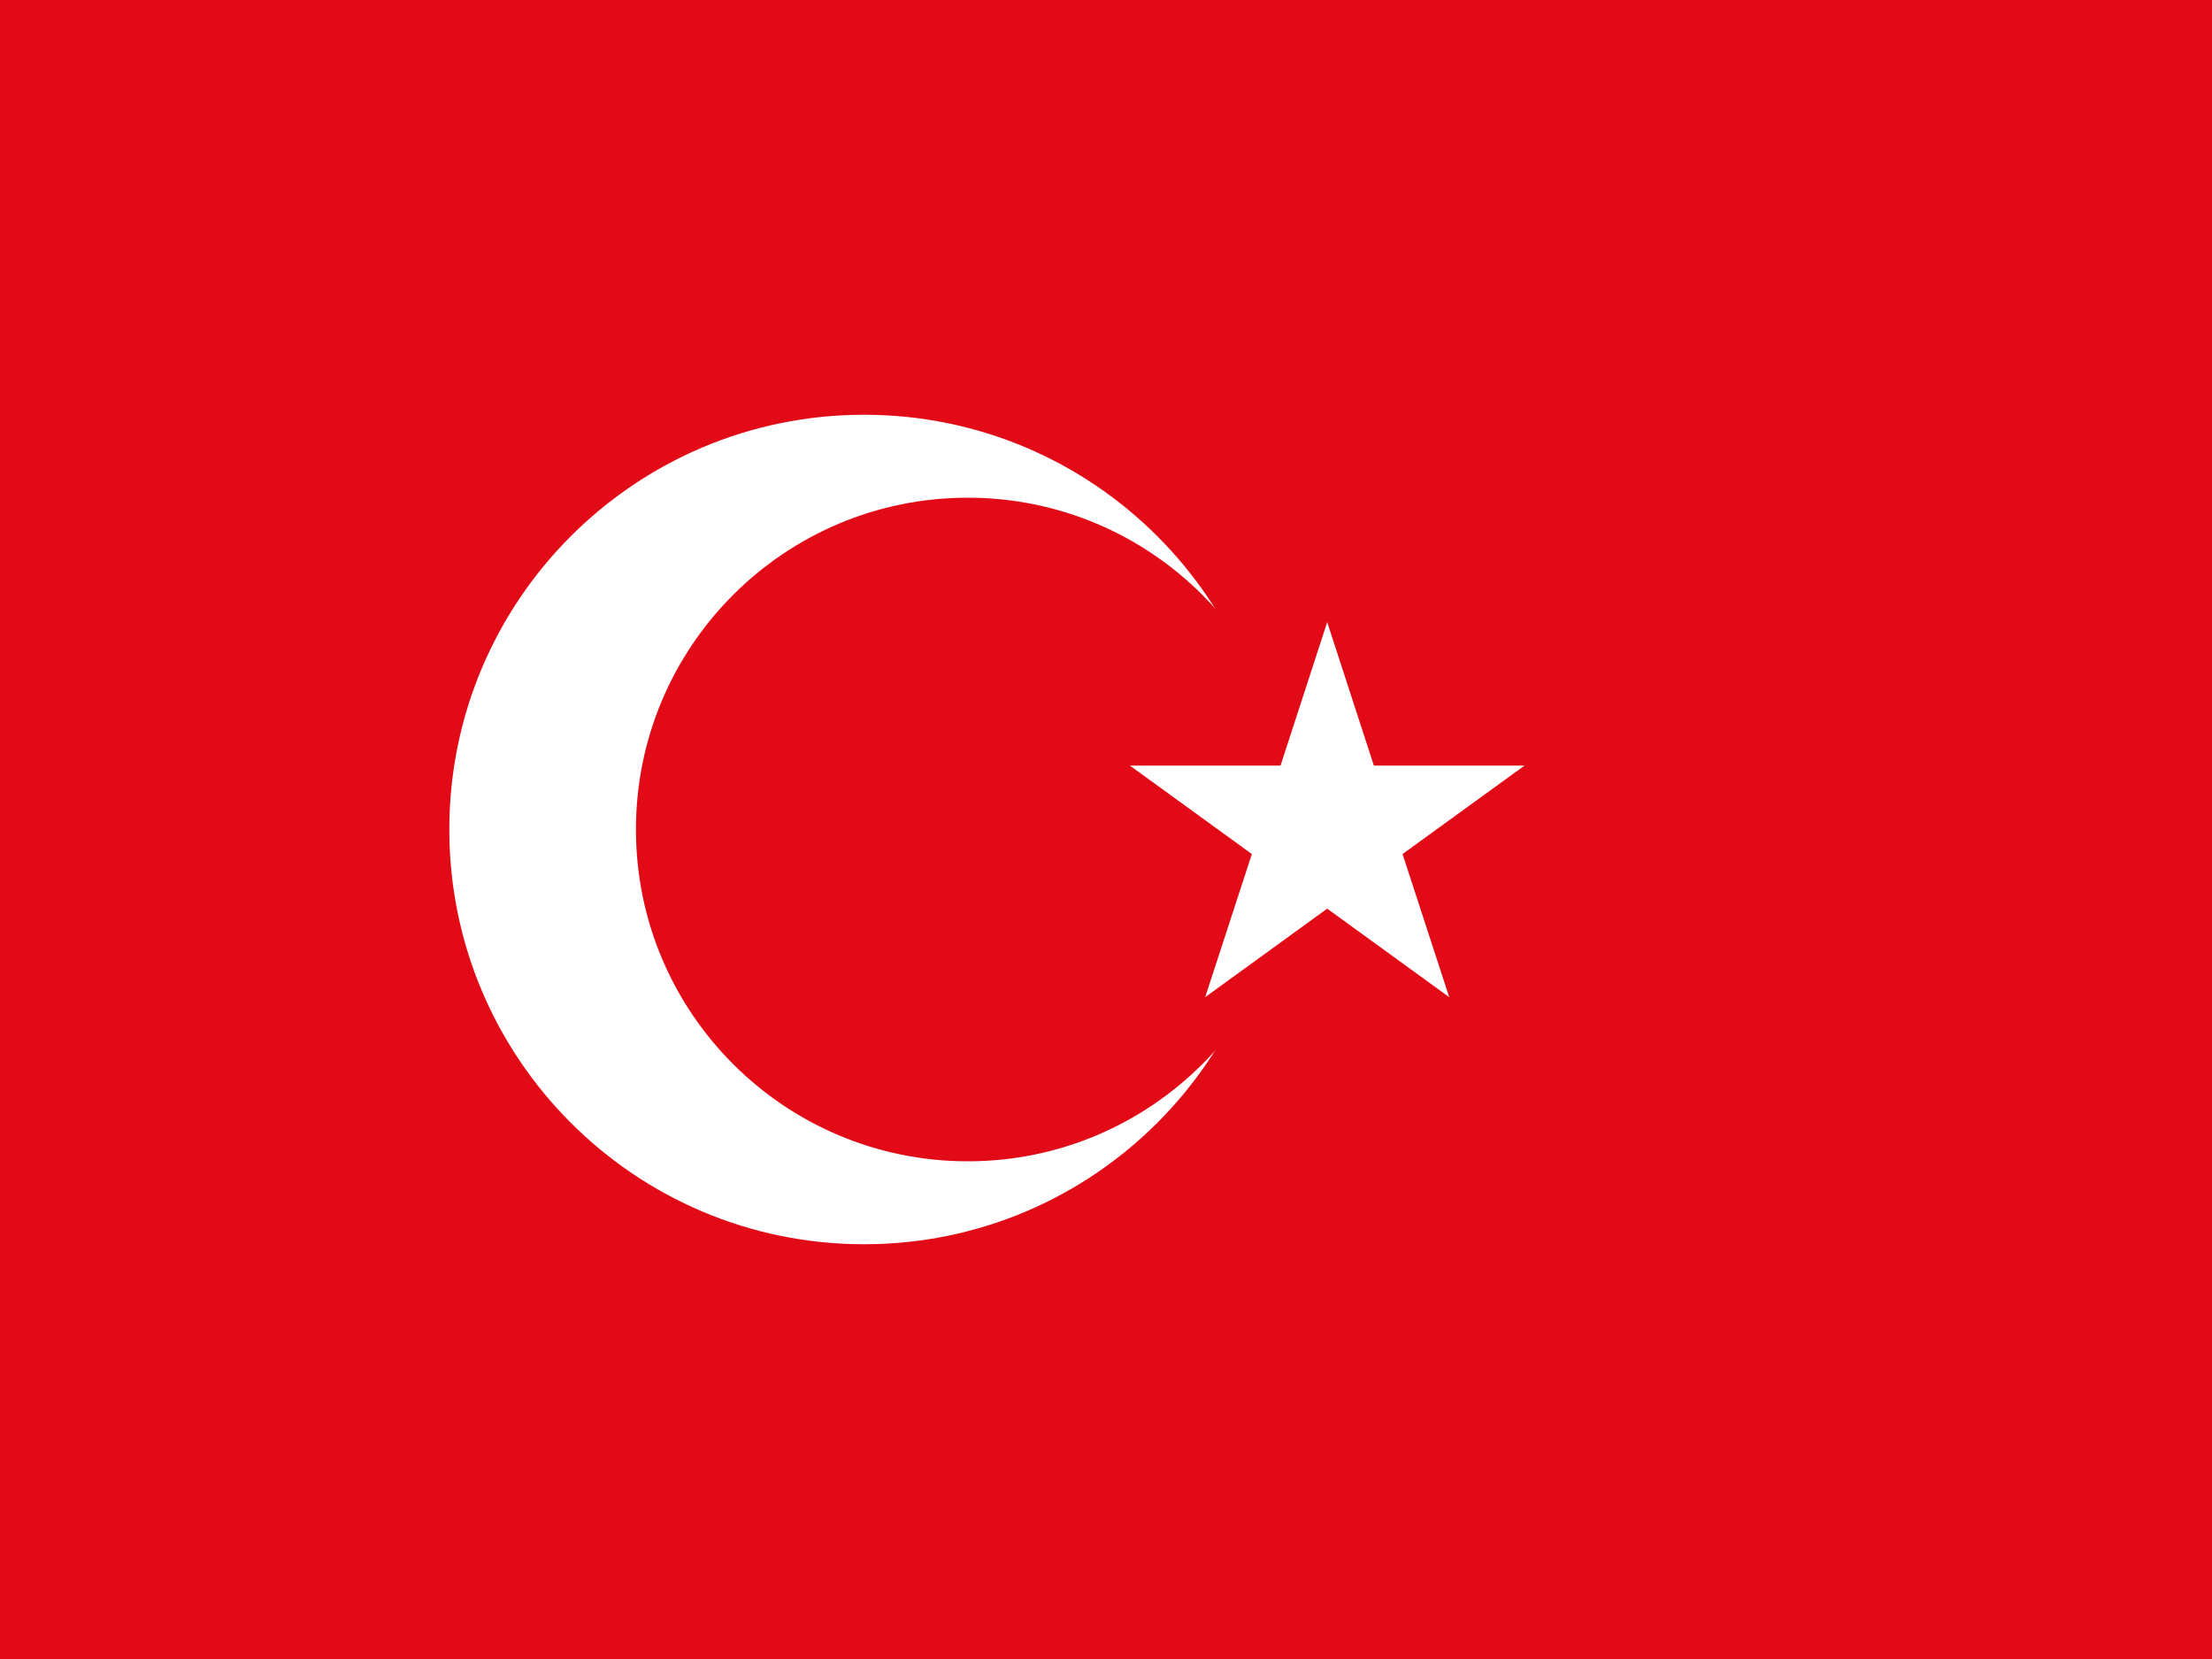
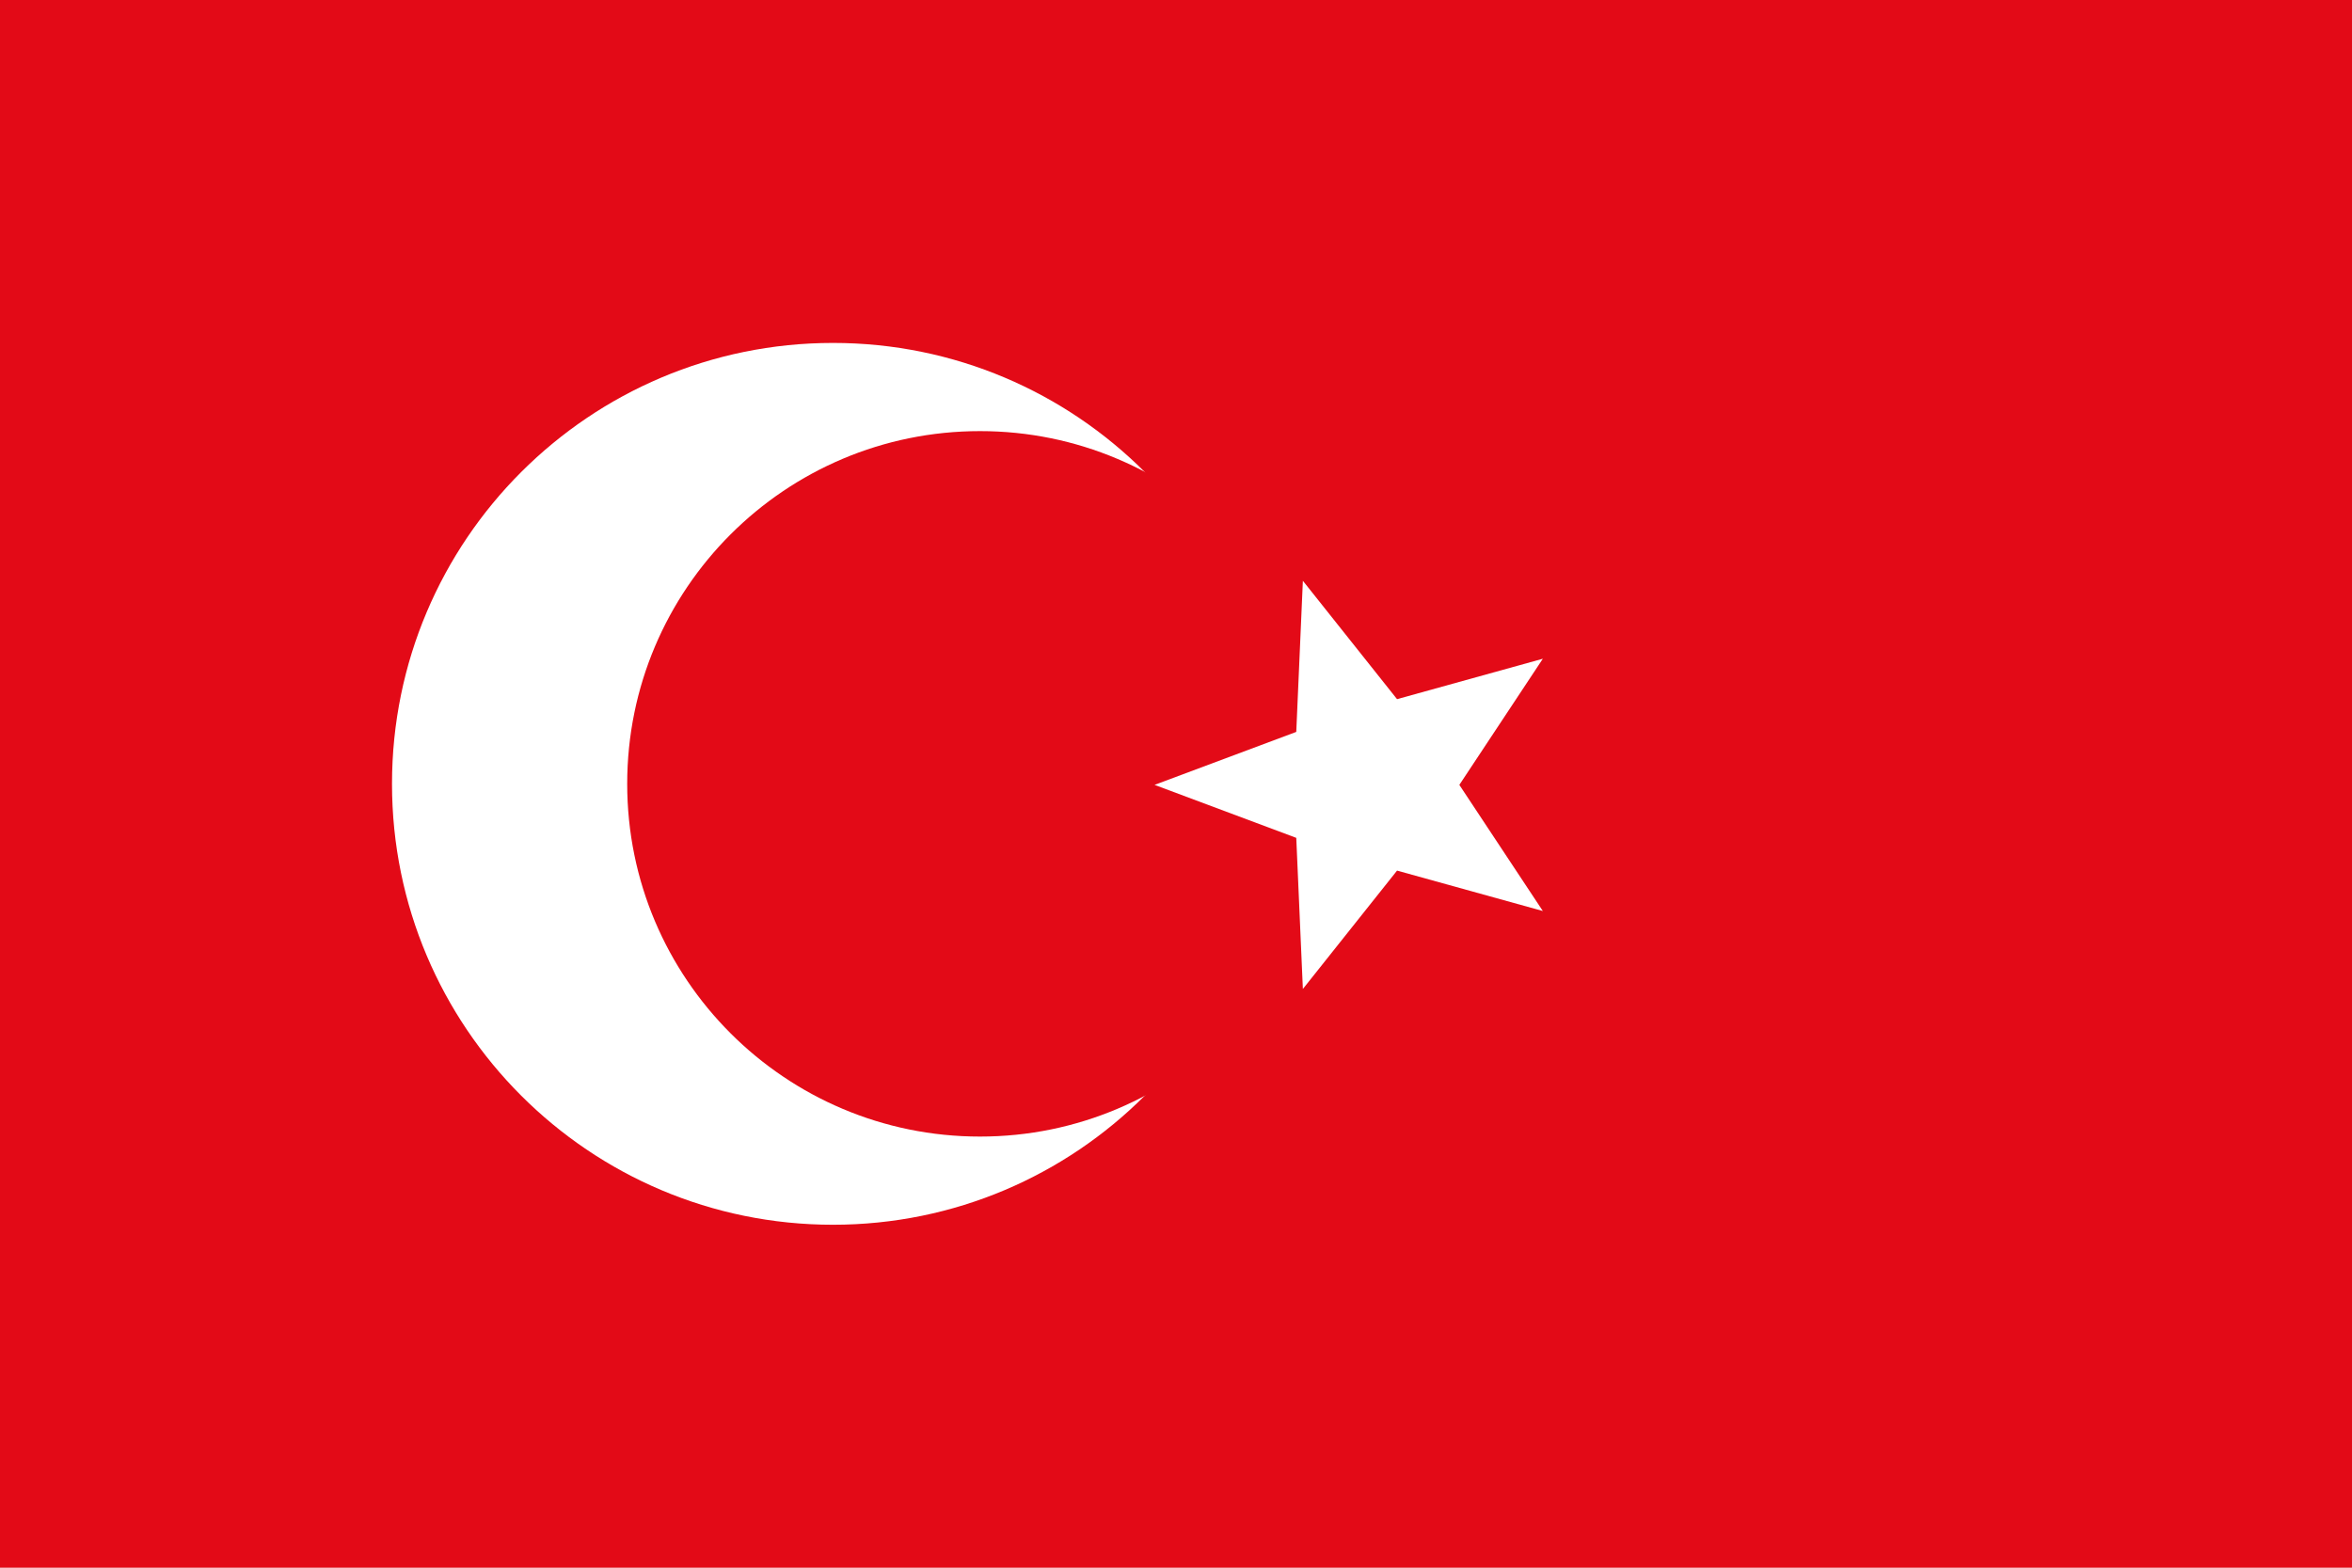
- <svg xmlns="http://www.w3.org/2000/svg" viewBox="0 0 640 480">
-   <rect width="640" height="480" fill="#e30a17" />
-   <circle cx="250" cy="240" r="120" fill="#fff" />
-   <circle cx="280" cy="240" r="96" fill="#e30a17" />
-   <polygon points="441.1,221.5 405.8,247.1 419.3,288.5 384.0,262.9 348.7,288.5 362.2,247.1 326.9,221.5 370.5,221.5 384.0,180.0 397.5,221.5" fill="#fff" />
+ <svg xmlns="http://www.w3.org/2000/svg" width="1200" height="800">
+   <rect width="1200" height="800" fill="#E30A17" />
+   <circle cx="425" cy="400" r="225" style="fill:#ffffff" />
+   <circle cx="500" cy="400" r="180" style="fill:#E30A17" />
+   <path fill="#FFFFFF" d="m 589.06,400.528 72.299,-27.035 3.37,-77.115 48.053,60.407 74.382,-20.625 -42.601,64.368 42.601,64.368 -74.382,-20.625 -48.053,60.407 -3.37,-77.115 z" />
</svg>
